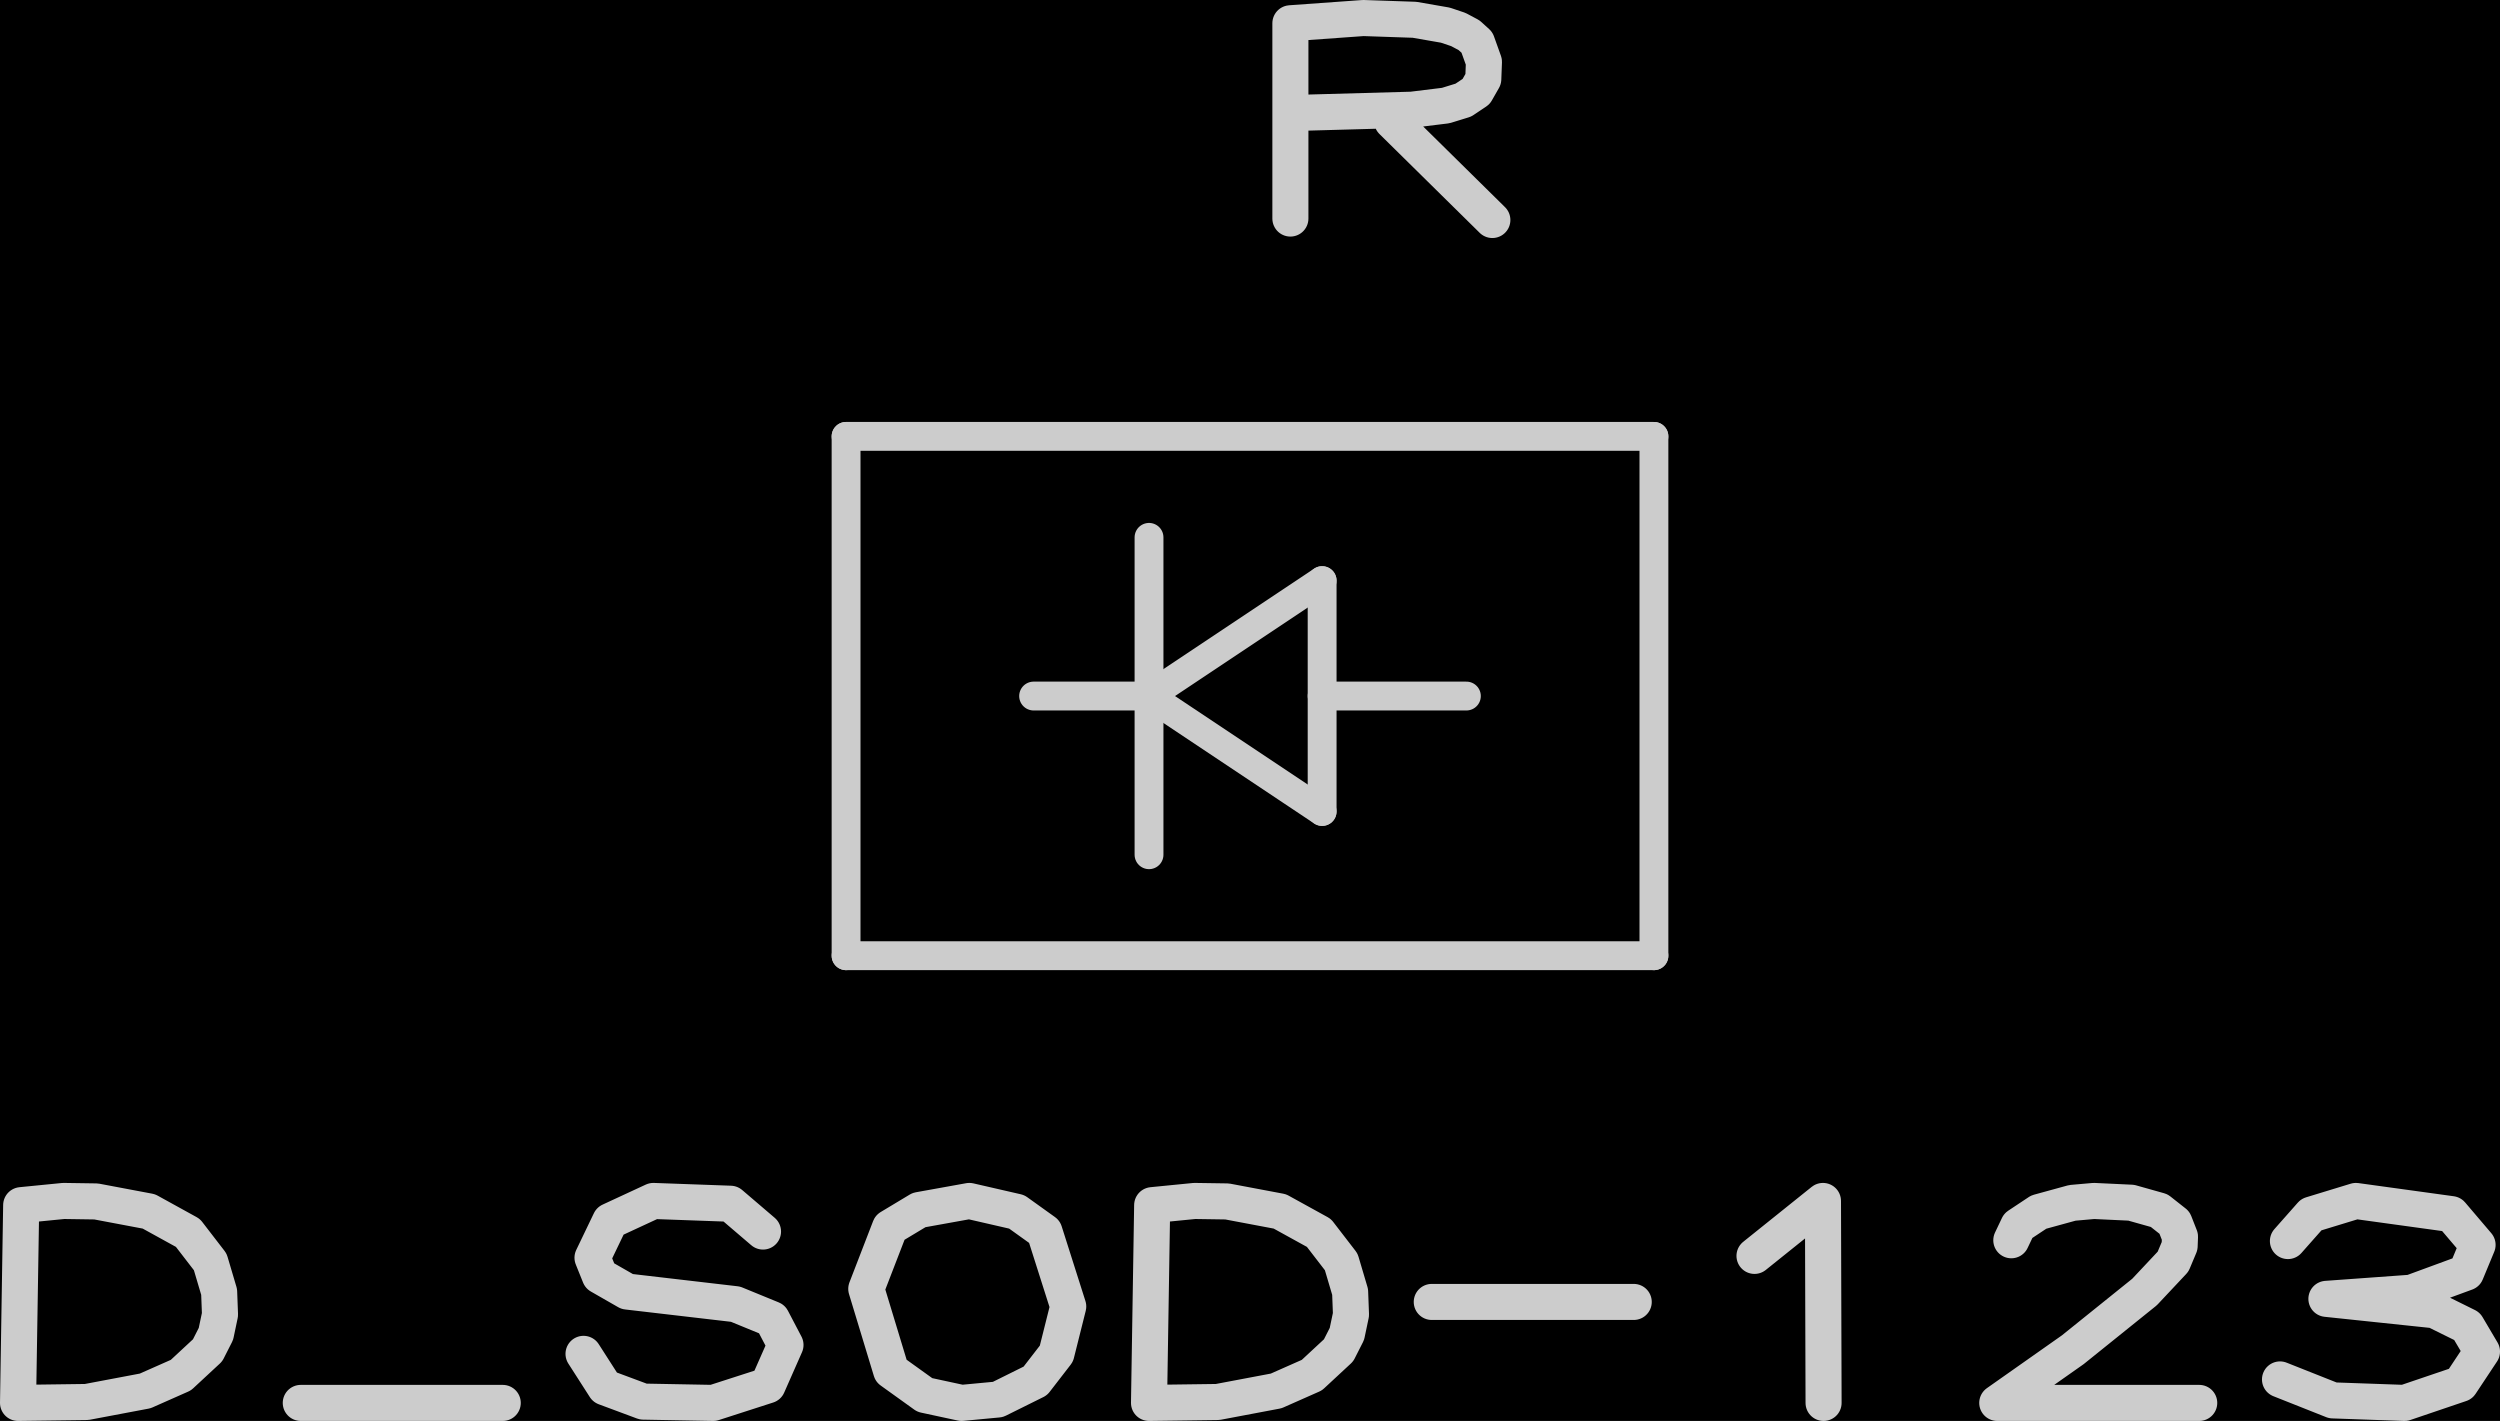
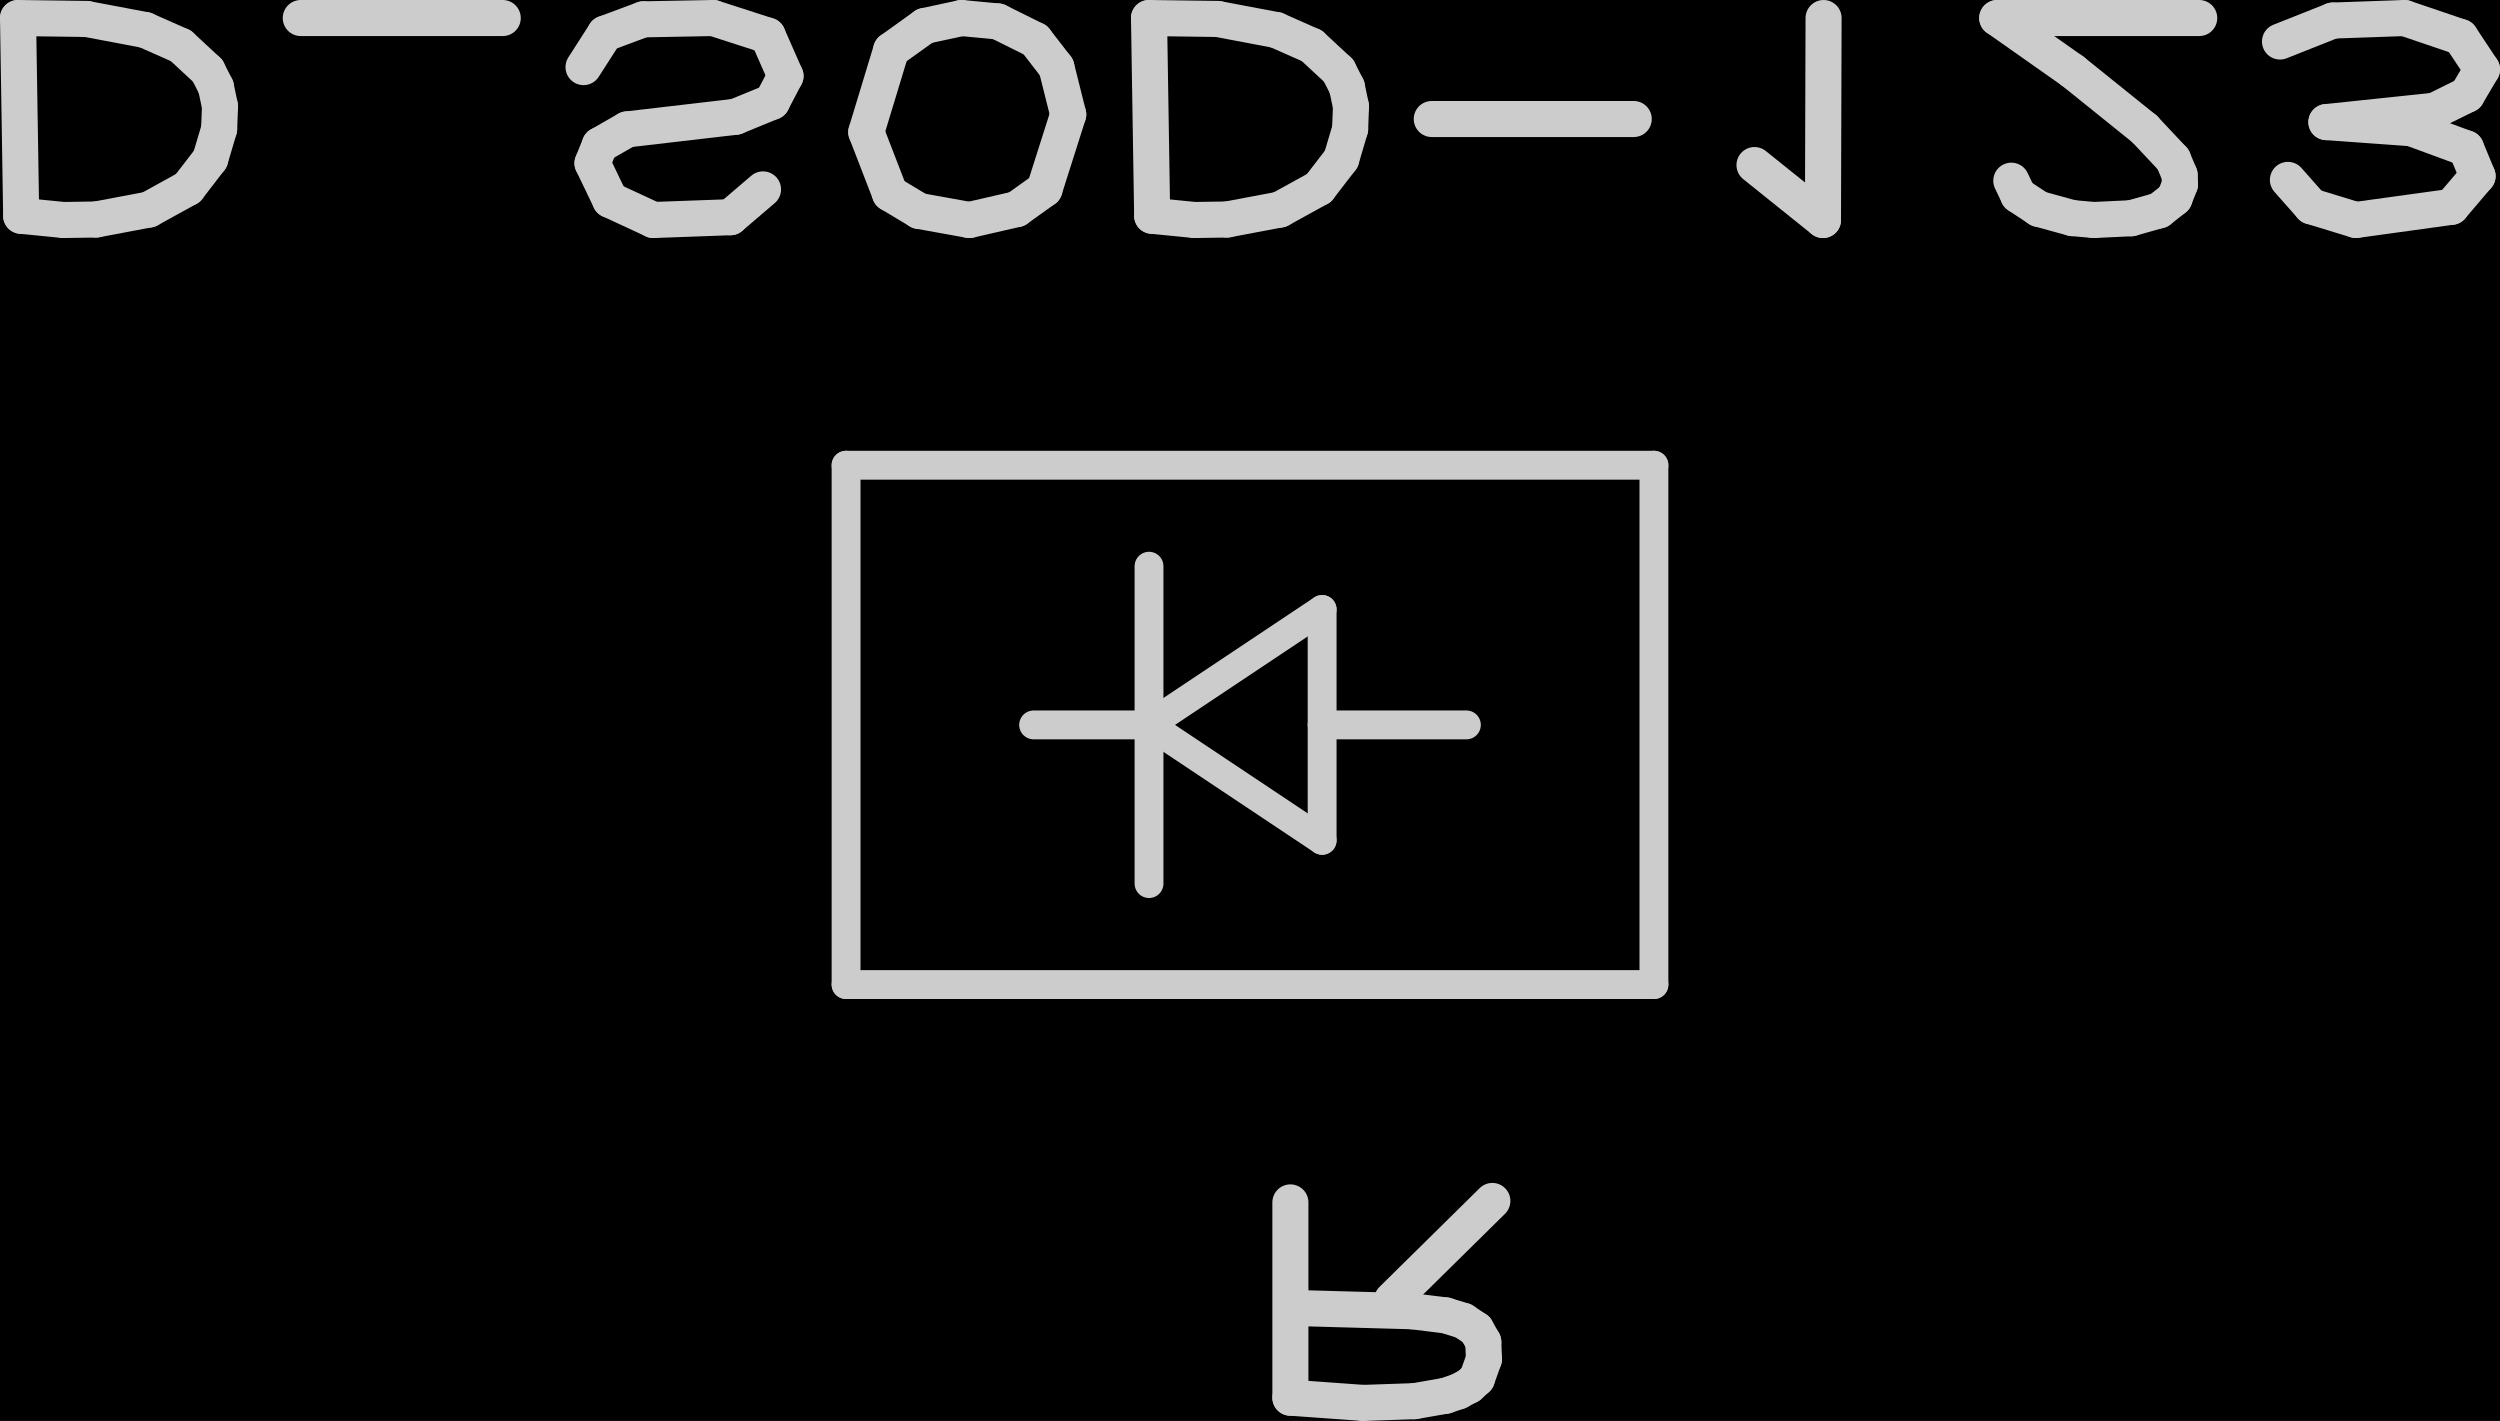
- <svg xmlns="http://www.w3.org/2000/svg" version="1.1" stroke-linecap="round" stroke-linejoin="round" stroke-width="0" fill-rule="evenodd" width="8.665mm" height="4.925mm" viewBox="-4332.5 -2512.5 8665 4925" color="#cccccc">
+ <svg xmlns="http://www.w3.org/2000/svg" version="1.1" id="fabrication-text-from-kicad-footprint-F_Fab" width="8665um" height="4925um" viewBox="-4332.5 -2512.5 8665 4925" color="#cccccc">
  <rect x="-4332.5" y="-2512.5" width="8665" height="4925" fill="#000000" />
-   <g transform="translate(0,-100) scale(1,-1)" fill="currentColor" stroke="currentColor">
-     <path d="M 250 0 750 0" fill="none" stroke-width="100" />
-     <path d="M 250 -400 -350 0" fill="none" stroke-width="100" />
-     <path d="M 250 400 250 -400" fill="none" stroke-width="100" />
-     <path d="M -350 0 250 400" fill="none" stroke-width="100" />
-     <path d="M -350 0 -350 -550" fill="none" stroke-width="100" />
-     <path d="M -350 0 -350 550" fill="none" stroke-width="100" />
-     <path d="M -750 0 -350 0" fill="none" stroke-width="100" />
-     <path d="M -1400 -900 -1400 900" fill="none" stroke-width="100" />
-     <path d="M 1400 -900 -1400 -900" fill="none" stroke-width="100" />
-     <path d="M 1400 900 1400 -900" fill="none" stroke-width="100" />
-     <path d="M -1400 900 1400 900" fill="none" stroke-width="100" />
-     <path d="M 140 1655.014 140 2331.868 392.806 2350 570.24 2343.938 677.282 2325.311 722.288 2310.127 759.331 2290.363 786.699 2265.521 810.831 2198.157 808.565 2138.417 783.867 2095.16 739.54 2065.525 678.388 2046.651 561.243 2032.258 156.757 2021.017 M 492.666 1992.438 840 1650" fill="none" stroke-width="125" />
-     <path d="M -4270 -2450 -4259.077 -1764.54 -4112.047 -1750 -3999.417 -1751.691 -3816.461 -1786.222 -3681.166 -1860.794 -3603.809 -1961.206 -3572.972 -2065.318 -3570 -2143.705 -3584.106 -2210.889 -3612.961 -2267.716 -3705.596 -2353.697 -3829.263 -2408.432 -4032.176 -2446.792 -4270 -2450 M -3290 -2450 -2590 -2450 M -1687.915 -1856.029 -1800.668 -1759.646 -2067.924 -1750 -2217.724 -1819.441 -2278.882 -1946.79 -2253.552 -2009.67 -2158.778 -2063.985 -1783.221 -2107.781 -1656.882 -2159.551 -1610 -2249.096 -1671.756 -2389.14 -1860.377 -2450 -2102.898 -2445.47 -2235.531 -2396.089 -2310 -2279.954 M -999.705 -2450 -1127.226 -2422.489 -1243.794 -2338.783 -1330 -2054.668 -1247.887 -1842.02 -1147.146 -1781.454 -972.715 -1750 -808.492 -1787.751 -712.342 -1856.696 -630 -2115.717 -670.978 -2279.246 -744.01 -2373.756 -873.722 -2438.132 -999.705 -2450 M -350 -2450 -339.077 -1764.54 -192.047 -1750 -79.417 -1751.691 103.539 -1786.222 238.834 -1860.794 316.191 -1961.206 347.028 -2065.318 350 -2143.705 335.894 -2210.889 307.039 -2267.716 214.404 -2353.697 90.737 -2408.432 -112.176 -2446.792 -350 -2450 M 630 -2100 1330 -2100 M 1748.6 -1940.4 1985.9 -1750 1988 -2450 M 2638.715 -1886.23 2662.757 -1835.7 2733.804 -1788.576 2850.24 -1756.617 2924.974 -1750 3054.267 -1756.1 3151.255 -1783.384 3204.295 -1825.227 3223.344 -1873.851 3222.08 -1906.194 3199.315 -1960.334 3100.503 -2065.594 2851.657 -2265.83 2590 -2450 3290 -2450 M 3597.422 -1888.988 3678.577 -1797.219 3833.191 -1750 4164.047 -1795.659 4254.753 -1902.232 4214.919 -1998.329 4025.299 -2068.041 3730.827 -2089.336 4106.133 -2128.834 4218.11 -2184.223 4270 -2272.085 4195.717 -2384.143 4001.682 -2450 3753.07 -2441.24 3570 -2368.61" fill="none" stroke-width="125" />
+   <g fill="none" stroke="currentColor" stroke-linecap="round" stroke-linejoin="round">
+     <path d="M 250 0 L 750 0" stroke-width="100" />
+     <path d="M 250 -400 L -350 0" stroke-width="100" />
+     <path d="M 250 400 L 250 -400" stroke-width="100" />
+     <path d="M -350 0 L 250 400" stroke-width="100" />
+     <path d="M -350 0 L -350 -550" stroke-width="100" />
+     <path d="M -350 0 L -350 550" stroke-width="100" />
+     <path d="M -750 0 L -350 0" stroke-width="100" />
+     <path d="M -1400 -900 L -1400 900" stroke-width="100" />
+     <path d="M 1400 -900 L -1400 -900" stroke-width="100" />
+     <path d="M 1400 900 L 1400 -900" stroke-width="100" />
+     <path d="M -1400 900 L 1400 900" stroke-width="100" />
+     <path d="M 140 1655.014 L 140 2331.868" stroke-width="125" />
+     <path d="M 140 2331.868 L 392.806 2350" stroke-width="125" />
+     <path d="M 392.806 2350 L 570.24 2343.938" stroke-width="125" />
+     <path d="M 570.24 2343.938 L 677.282 2325.311" stroke-width="125" />
+     <path d="M 677.282 2325.311 L 722.288 2310.127" stroke-width="125" />
+     <path d="M 722.288 2310.127 L 759.331 2290.363" stroke-width="125" />
+     <path d="M 759.331 2290.363 L 786.699 2265.521" stroke-width="125" />
+     <path d="M 786.699 2265.521 L 810.831 2198.157" stroke-width="125" />
+     <path d="M 810.831 2198.157 L 808.565 2138.417" stroke-width="125" />
+     <path d="M 808.565 2138.417 L 783.867 2095.16" stroke-width="125" />
+     <path d="M 783.867 2095.16 L 739.54 2065.525" stroke-width="125" />
+     <path d="M 739.54 2065.525 L 678.388 2046.651" stroke-width="125" />
+     <path d="M 678.388 2046.651 L 561.243 2032.258" stroke-width="125" />
+     <path d="M 561.243 2032.258 L 156.757 2021.017" stroke-width="125" />
+     <path d="M 492.666 1992.438 L 840 1650" stroke-width="125" />
+     <path d="M -4270 -2450 L -4259.077 -1764.54" stroke-width="125" />
+     <path d="M -4259.077 -1764.54 L -4112.047 -1750" stroke-width="125" />
+     <path d="M -4112.047 -1750 L -3999.417 -1751.691" stroke-width="125" />
+     <path d="M -3999.417 -1751.691 L -3816.461 -1786.222" stroke-width="125" />
+     <path d="M -3816.461 -1786.222 L -3681.166 -1860.794" stroke-width="125" />
+     <path d="M -3681.166 -1860.794 L -3603.809 -1961.206" stroke-width="125" />
+     <path d="M -3603.809 -1961.206 L -3572.972 -2065.318" stroke-width="125" />
+     <path d="M -3572.972 -2065.318 L -3570 -2143.705" stroke-width="125" />
+     <path d="M -3570 -2143.705 L -3584.106 -2210.889" stroke-width="125" />
+     <path d="M -3584.106 -2210.889 L -3612.961 -2267.716" stroke-width="125" />
+     <path d="M -3612.961 -2267.716 L -3705.596 -2353.697" stroke-width="125" />
+     <path d="M -3705.596 -2353.697 L -3829.263 -2408.432" stroke-width="125" />
+     <path d="M -3829.263 -2408.432 L -4032.176 -2446.792" stroke-width="125" />
+     <path d="M -4032.176 -2446.792 L -4270 -2450" stroke-width="125" />
+     <path d="M -3290 -2450 L -2590 -2450" stroke-width="125" />
+     <path d="M -1687.915 -1856.029 L -1800.668 -1759.646" stroke-width="125" />
+     <path d="M -1800.668 -1759.646 L -2067.924 -1750" stroke-width="125" />
+     <path d="M -2067.924 -1750 L -2217.724 -1819.441" stroke-width="125" />
+     <path d="M -2217.724 -1819.441 L -2278.882 -1946.79" stroke-width="125" />
+     <path d="M -2278.882 -1946.79 L -2253.552 -2009.67" stroke-width="125" />
+     <path d="M -2253.552 -2009.67 L -2158.778 -2063.985" stroke-width="125" />
+     <path d="M -2158.778 -2063.985 L -1783.221 -2107.781" stroke-width="125" />
+     <path d="M -1783.221 -2107.781 L -1656.882 -2159.551" stroke-width="125" />
+     <path d="M -1656.882 -2159.551 L -1610 -2249.096" stroke-width="125" />
+     <path d="M -1610 -2249.096 L -1671.756 -2389.14" stroke-width="125" />
+     <path d="M -1671.756 -2389.14 L -1860.377 -2450" stroke-width="125" />
+     <path d="M -1860.377 -2450 L -2102.898 -2445.47" stroke-width="125" />
+     <path d="M -2102.898 -2445.47 L -2235.531 -2396.089" stroke-width="125" />
+     <path d="M -2235.531 -2396.089 L -2310 -2279.954" stroke-width="125" />
+     <path d="M -999.705 -2450 L -1127.226 -2422.489" stroke-width="125" />
+     <path d="M -1127.226 -2422.489 L -1243.794 -2338.783" stroke-width="125" />
+     <path d="M -1243.794 -2338.783 L -1330 -2054.668" stroke-width="125" />
+     <path d="M -1330 -2054.668 L -1247.887 -1842.02" stroke-width="125" />
+     <path d="M -1247.887 -1842.02 L -1147.146 -1781.454" stroke-width="125" />
+     <path d="M -1147.146 -1781.454 L -972.715 -1750" stroke-width="125" />
+     <path d="M -972.715 -1750 L -808.492 -1787.751" stroke-width="125" />
+     <path d="M -808.492 -1787.751 L -712.342 -1856.696" stroke-width="125" />
+     <path d="M -712.342 -1856.696 L -630 -2115.717" stroke-width="125" />
+     <path d="M -630 -2115.717 L -670.978 -2279.246" stroke-width="125" />
+     <path d="M -670.978 -2279.246 L -744.01 -2373.756" stroke-width="125" />
+     <path d="M -744.01 -2373.756 L -873.722 -2438.132" stroke-width="125" />
+     <path d="M -873.722 -2438.132 L -999.705 -2450" stroke-width="125" />
+     <path d="M -350 -2450 L -339.077 -1764.54" stroke-width="125" />
+     <path d="M -339.077 -1764.54 L -192.047 -1750" stroke-width="125" />
+     <path d="M -192.047 -1750 L -79.417 -1751.691" stroke-width="125" />
+     <path d="M -79.417 -1751.691 L 103.539 -1786.222" stroke-width="125" />
+     <path d="M 103.539 -1786.222 L 238.834 -1860.794" stroke-width="125" />
+     <path d="M 238.834 -1860.794 L 316.191 -1961.206" stroke-width="125" />
+     <path d="M 316.191 -1961.206 L 347.028 -2065.318" stroke-width="125" />
+     <path d="M 347.028 -2065.318 L 350 -2143.705" stroke-width="125" />
+     <path d="M 350 -2143.705 L 335.894 -2210.889" stroke-width="125" />
+     <path d="M 335.894 -2210.889 L 307.039 -2267.716" stroke-width="125" />
+     <path d="M 307.039 -2267.716 L 214.404 -2353.697" stroke-width="125" />
+     <path d="M 214.404 -2353.697 L 90.737 -2408.432" stroke-width="125" />
+     <path d="M 90.737 -2408.432 L -112.176 -2446.792" stroke-width="125" />
+     <path d="M -112.176 -2446.792 L -350 -2450" stroke-width="125" />
+     <path d="M 630 -2100 L 1330 -2100" stroke-width="125" />
+     <path d="M 1748.6 -1940.4 L 1985.9 -1750" stroke-width="125" />
+     <path d="M 1985.9 -1750 L 1988 -2450" stroke-width="125" />
+     <path d="M 2638.715 -1886.23 L 2662.757 -1835.7" stroke-width="125" />
+     <path d="M 2662.757 -1835.7 L 2733.804 -1788.576" stroke-width="125" />
+     <path d="M 2733.804 -1788.576 L 2850.24 -1756.617" stroke-width="125" />
+     <path d="M 2850.24 -1756.617 L 2924.974 -1750" stroke-width="125" />
+     <path d="M 2924.974 -1750 L 3054.267 -1756.1" stroke-width="125" />
+     <path d="M 3054.267 -1756.1 L 3151.255 -1783.384" stroke-width="125" />
+     <path d="M 3151.255 -1783.384 L 3204.295 -1825.227" stroke-width="125" />
+     <path d="M 3204.295 -1825.227 L 3223.344 -1873.851" stroke-width="125" />
+     <path d="M 3223.344 -1873.851 L 3222.08 -1906.194" stroke-width="125" />
+     <path d="M 3222.08 -1906.194 L 3199.315 -1960.334" stroke-width="125" />
+     <path d="M 3199.315 -1960.334 L 3100.503 -2065.594" stroke-width="125" />
+     <path d="M 3100.503 -2065.594 L 2851.657 -2265.83" stroke-width="125" />
+     <path d="M 2851.657 -2265.83 L 2590 -2450" stroke-width="125" />
+     <path d="M 2590 -2450 L 3290 -2450" stroke-width="125" />
+     <path d="M 3597.422 -1888.988 L 3678.577 -1797.219" stroke-width="125" />
+     <path d="M 3678.577 -1797.219 L 3833.191 -1750" stroke-width="125" />
+     <path d="M 3833.191 -1750 L 4164.047 -1795.659" stroke-width="125" />
+     <path d="M 4164.047 -1795.659 L 4254.753 -1902.232" stroke-width="125" />
+     <path d="M 4254.753 -1902.232 L 4214.919 -1998.329" stroke-width="125" />
+     <path d="M 4214.919 -1998.329 L 4025.299 -2068.041" stroke-width="125" />
+     <path d="M 4025.299 -2068.041 L 3730.827 -2089.336" stroke-width="125" />
+     <path d="M 3730.827 -2089.336 L 4106.133 -2128.834" stroke-width="125" />
+     <path d="M 4106.133 -2128.834 L 4218.11 -2184.223" stroke-width="125" />
+     <path d="M 4218.11 -2184.223 L 4270 -2272.085" stroke-width="125" />
+     <path d="M 4270 -2272.085 L 4195.717 -2384.143" stroke-width="125" />
+     <path d="M 4195.717 -2384.143 L 4001.682 -2450" stroke-width="125" />
+     <path d="M 4001.682 -2450 L 3753.07 -2441.24" stroke-width="125" />
+     <path d="M 3753.07 -2441.24 L 3570 -2368.61" stroke-width="125" />
  </g>
</svg>
